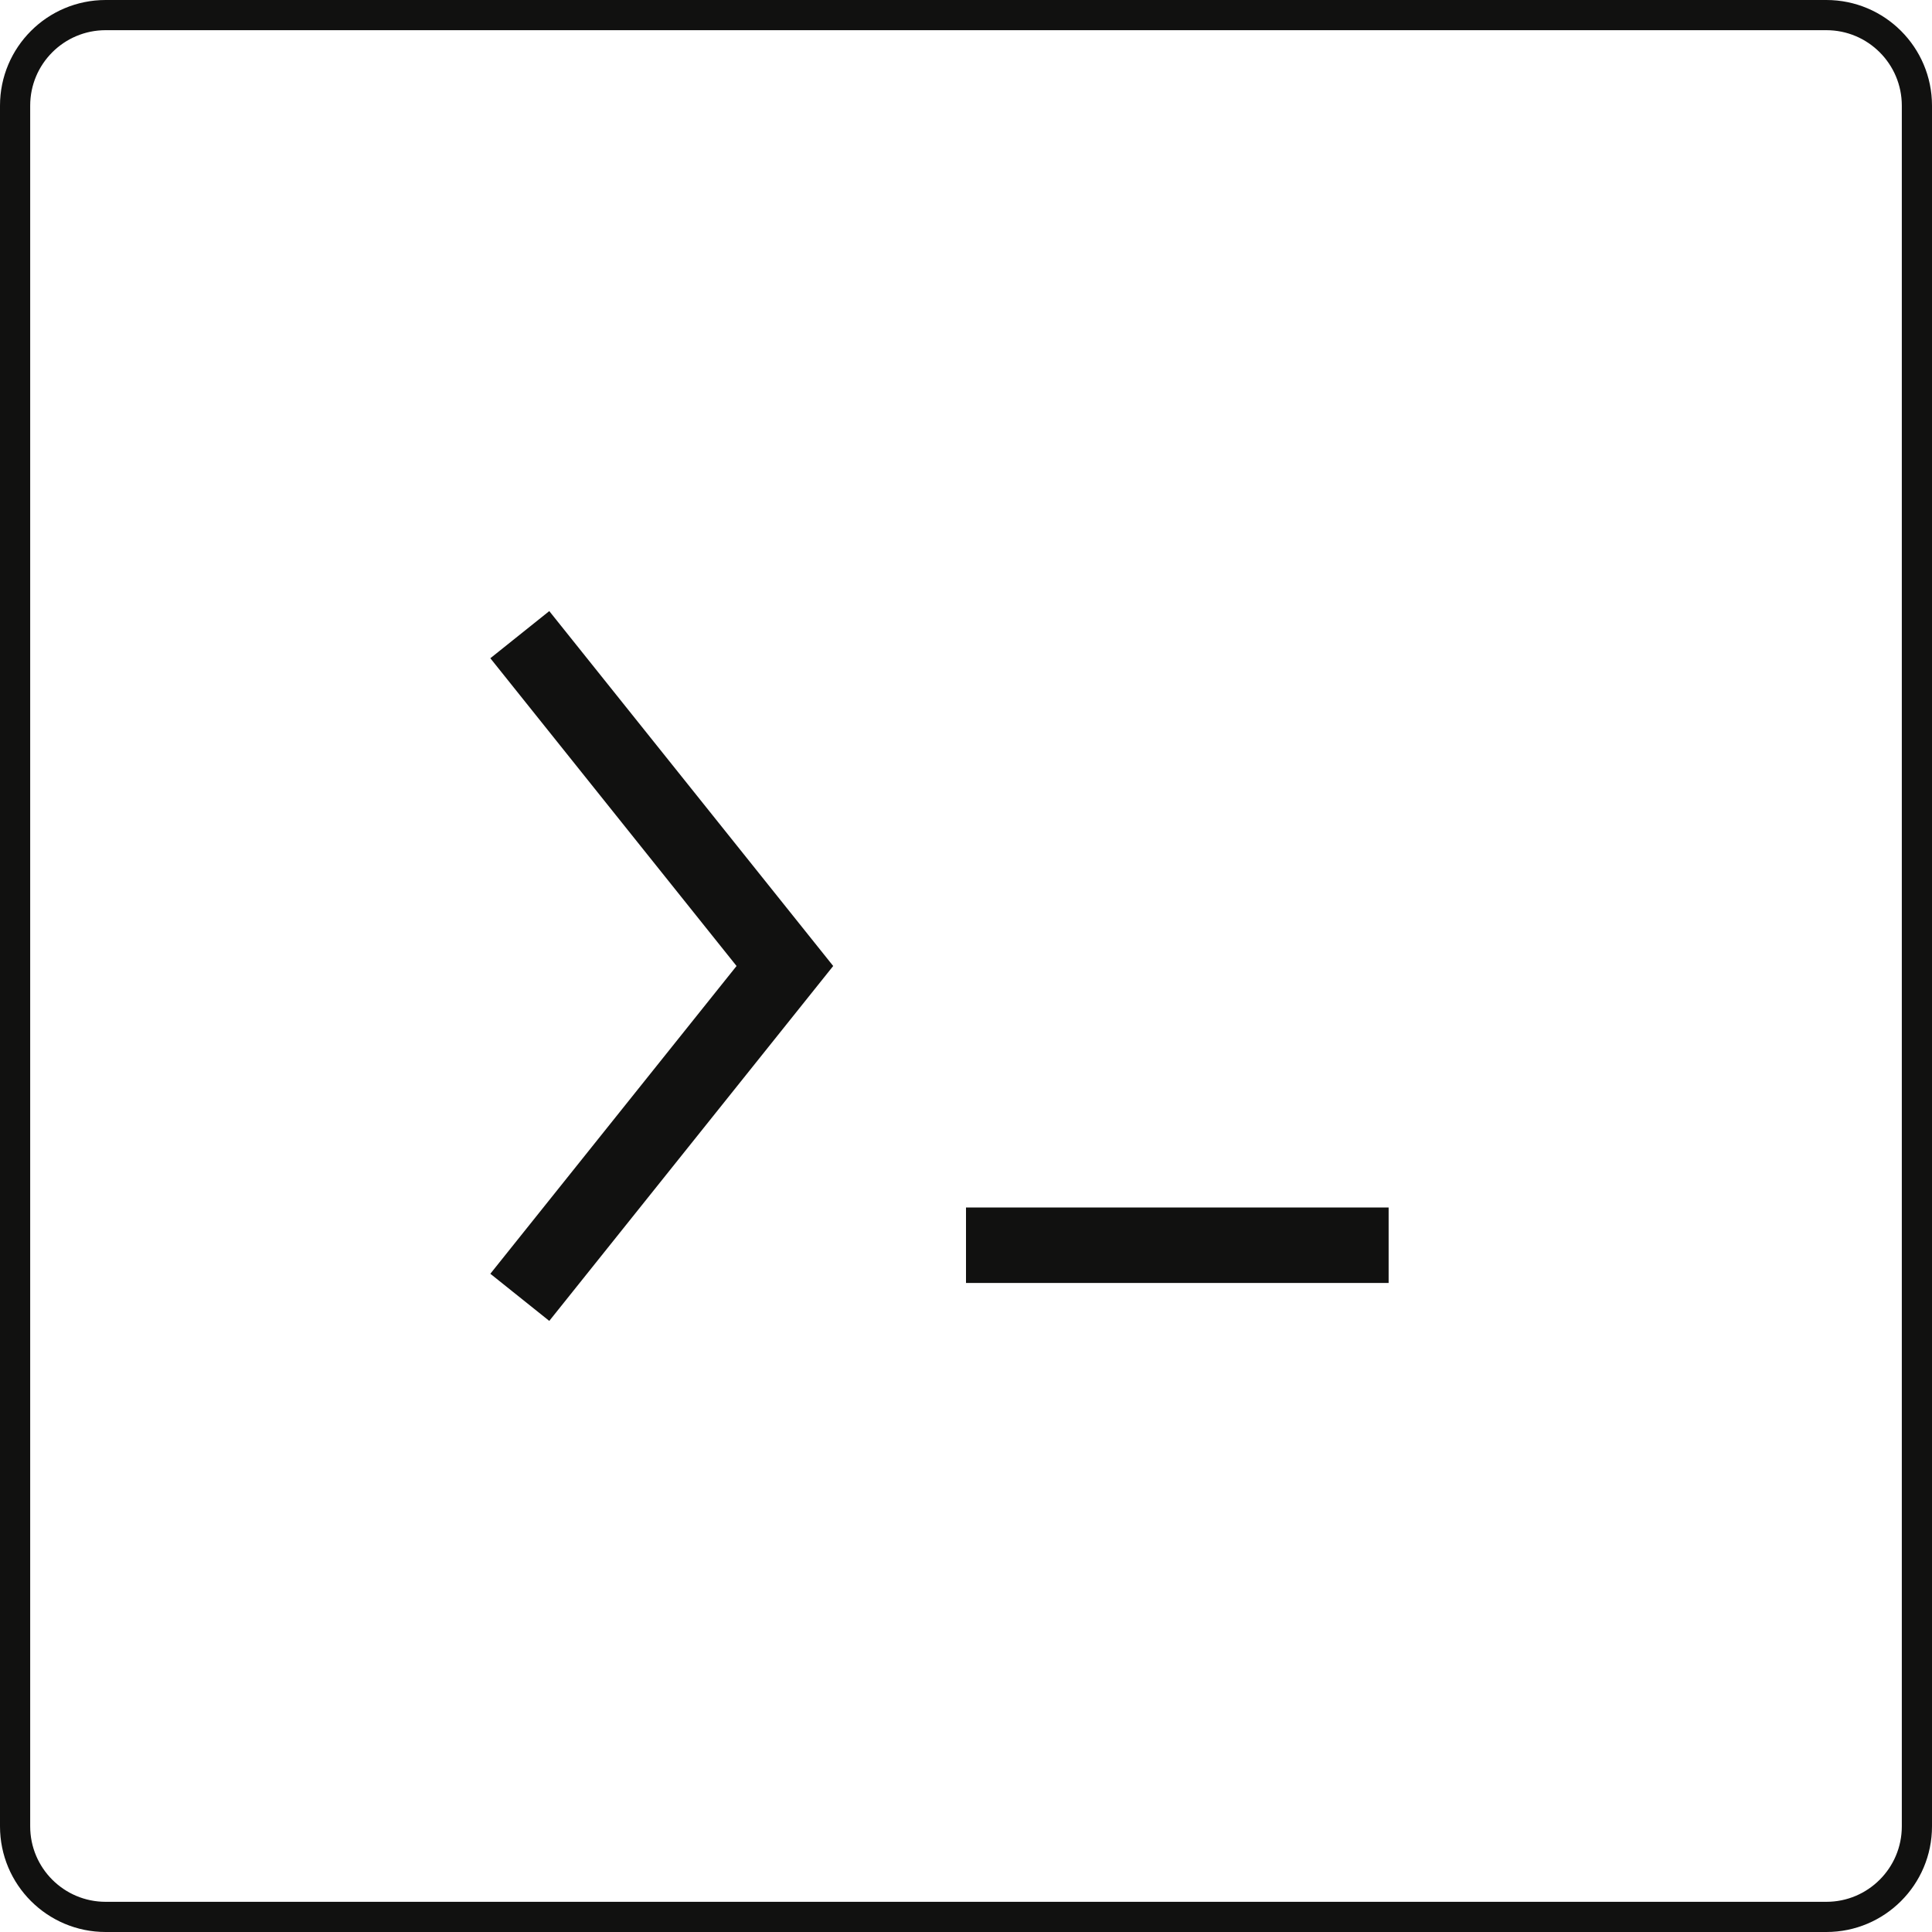
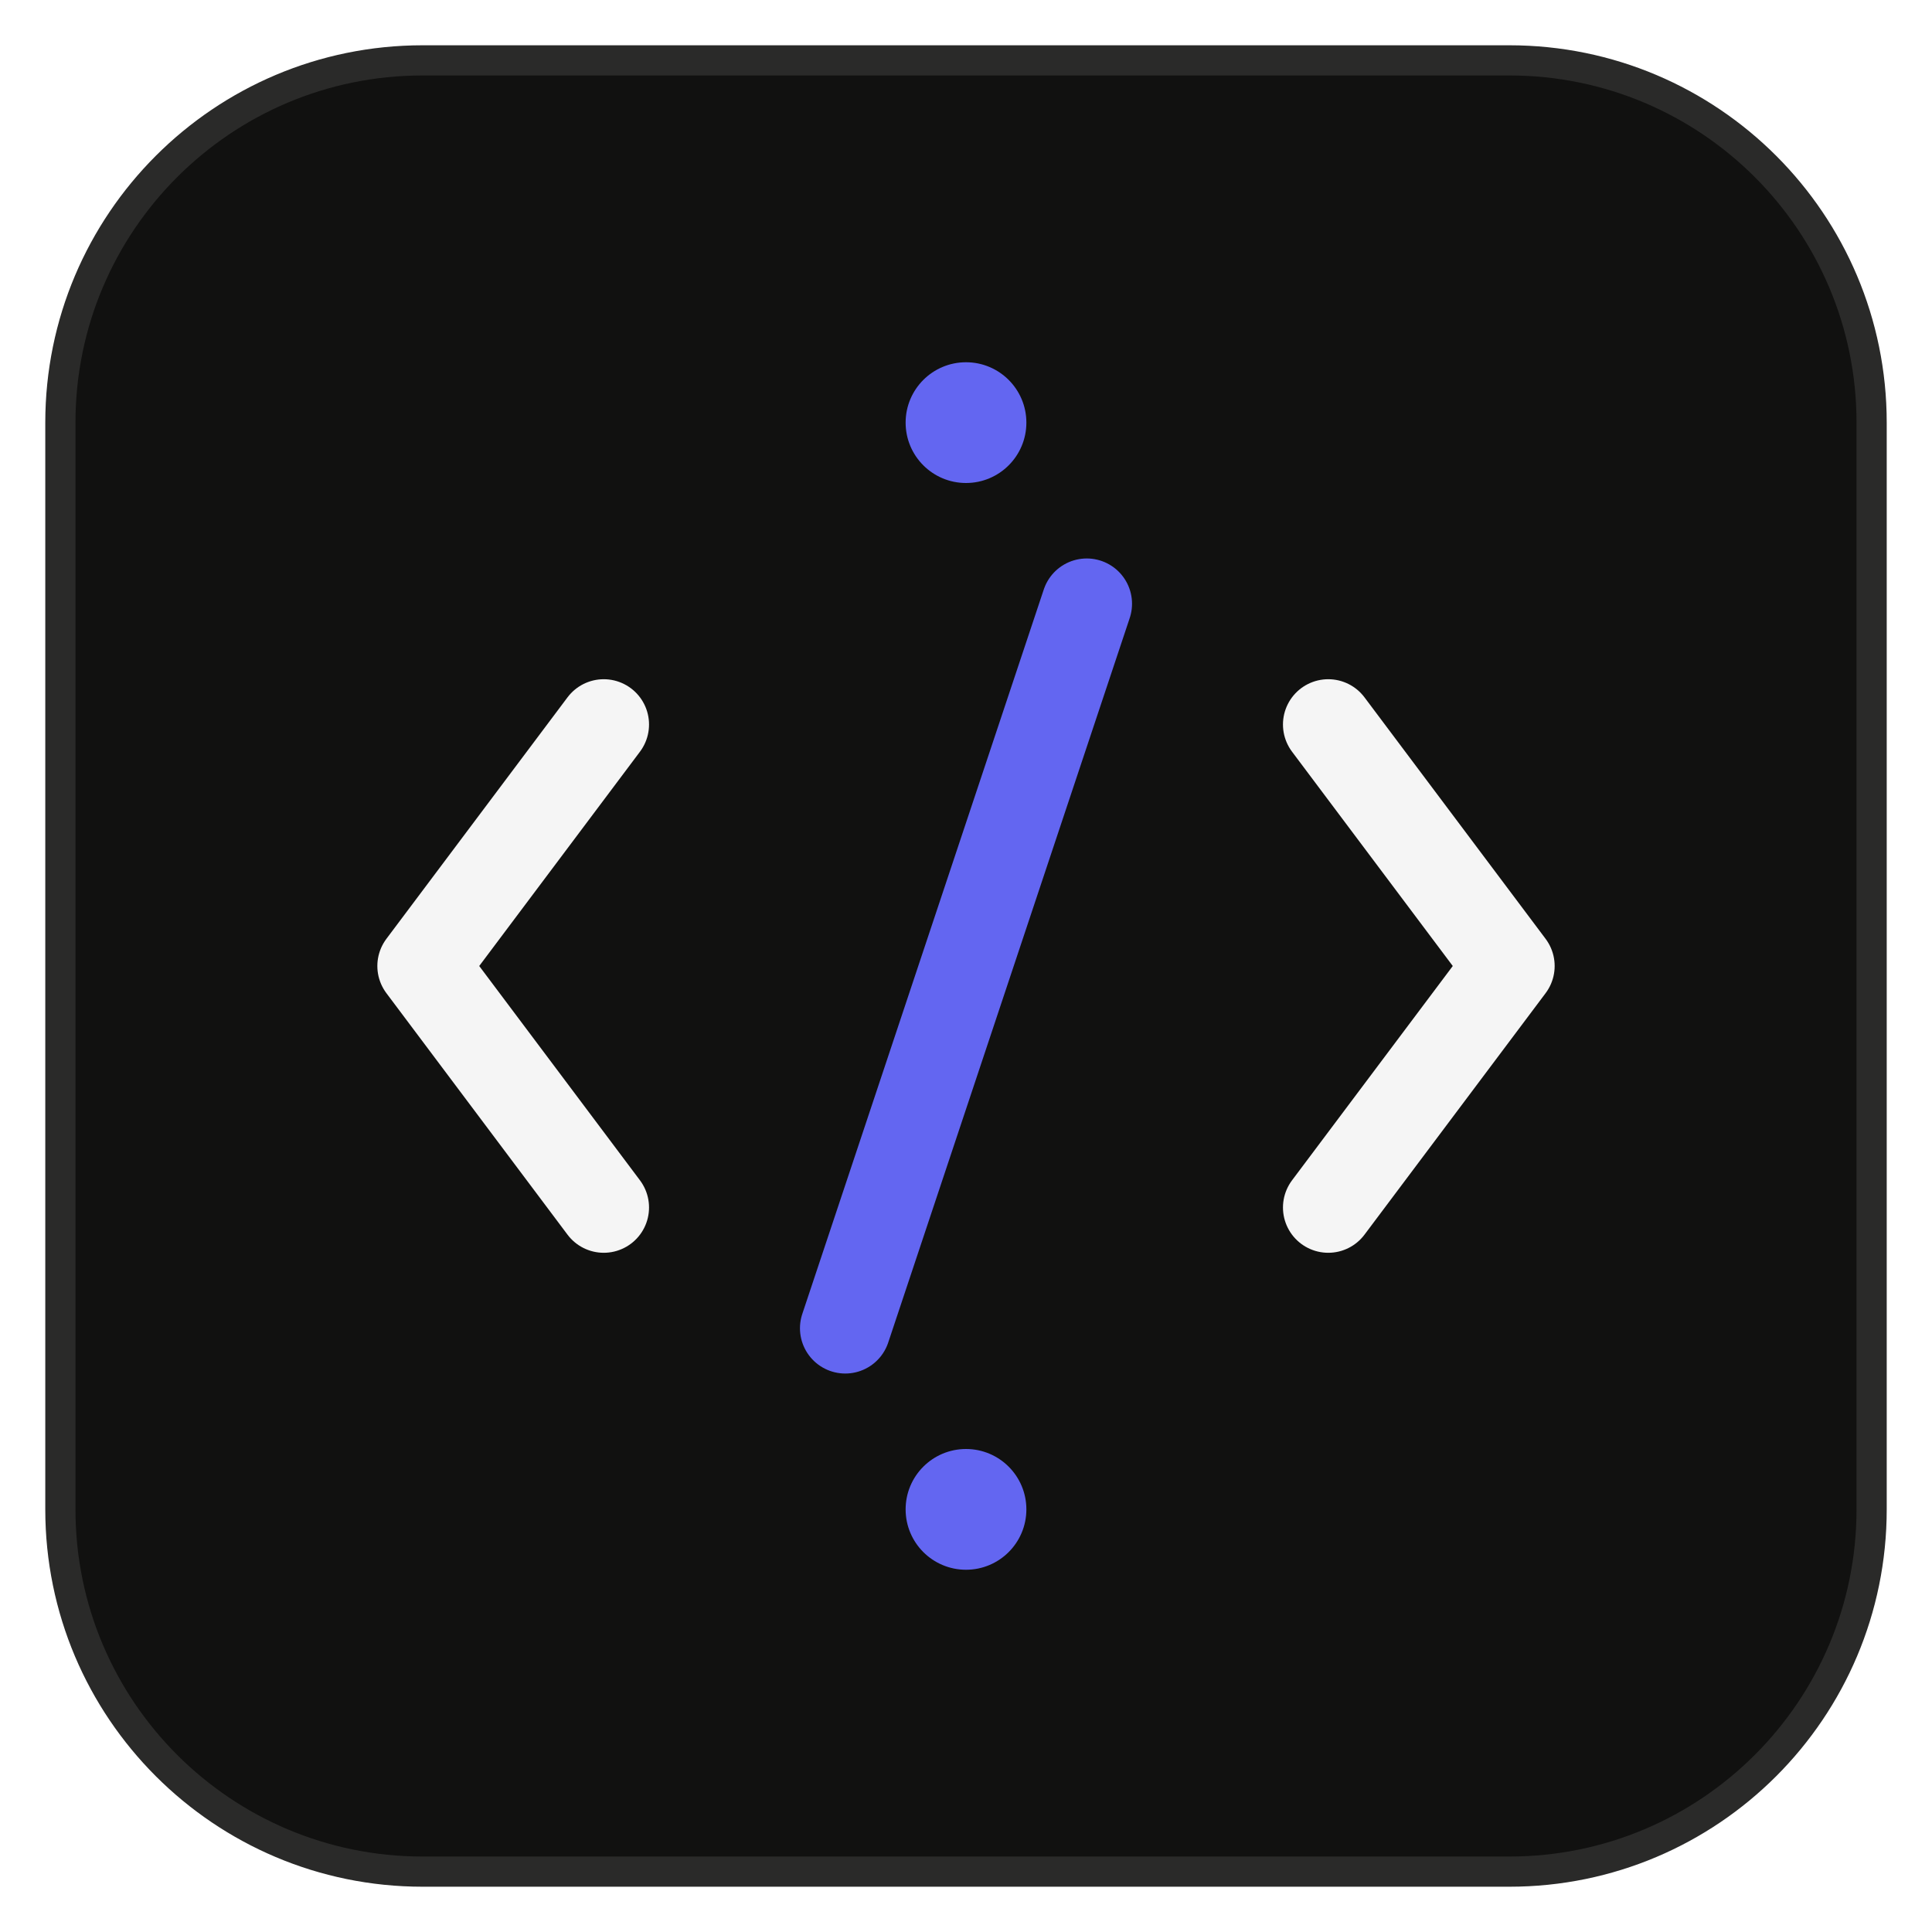
- <svg xmlns="http://www.w3.org/2000/svg" width="64" height="64" viewBox="0 0 64 64" fill="none">
-   <rect x="0.5" y="0.5" width="63" height="63" rx="3" stroke="#111110" stroke-width="1" />
-   <path d="M18 22L26 32L18 42" stroke="#111110" stroke-width="2.5" stroke-linecap="square" stroke-linejoin="miter" fill="none" />
-   <rect x="32" y="40" width="14" height="2.5" fill="#111110" />
+ <svg xmlns="http://www.w3.org/2000/svg" viewBox="0 0 64 64" fill="none">
+   <rect x="2" y="2" width="60" height="60" rx="12" fill="#111110" />
+   <rect x="2" y="2" width="60" height="60" rx="12" stroke="#2a2a29" stroke-width="1" />
+   <path d="M20 24L14 32L20 40" stroke="#f5f5f5" stroke-width="3" stroke-linecap="round" stroke-linejoin="round" />
+   <path d="M44 24L50 32L44 40" stroke="#f5f5f5" stroke-width="3" stroke-linecap="round" stroke-linejoin="round" />
+   <path d="M28 44L36 20" stroke="#6366f1" stroke-width="3" stroke-linecap="round" />
+   <circle cx="32" cy="14" r="2" fill="#6366f1" />
+   <circle cx="32" cy="50" r="2" fill="#6366f1" />
</svg>
